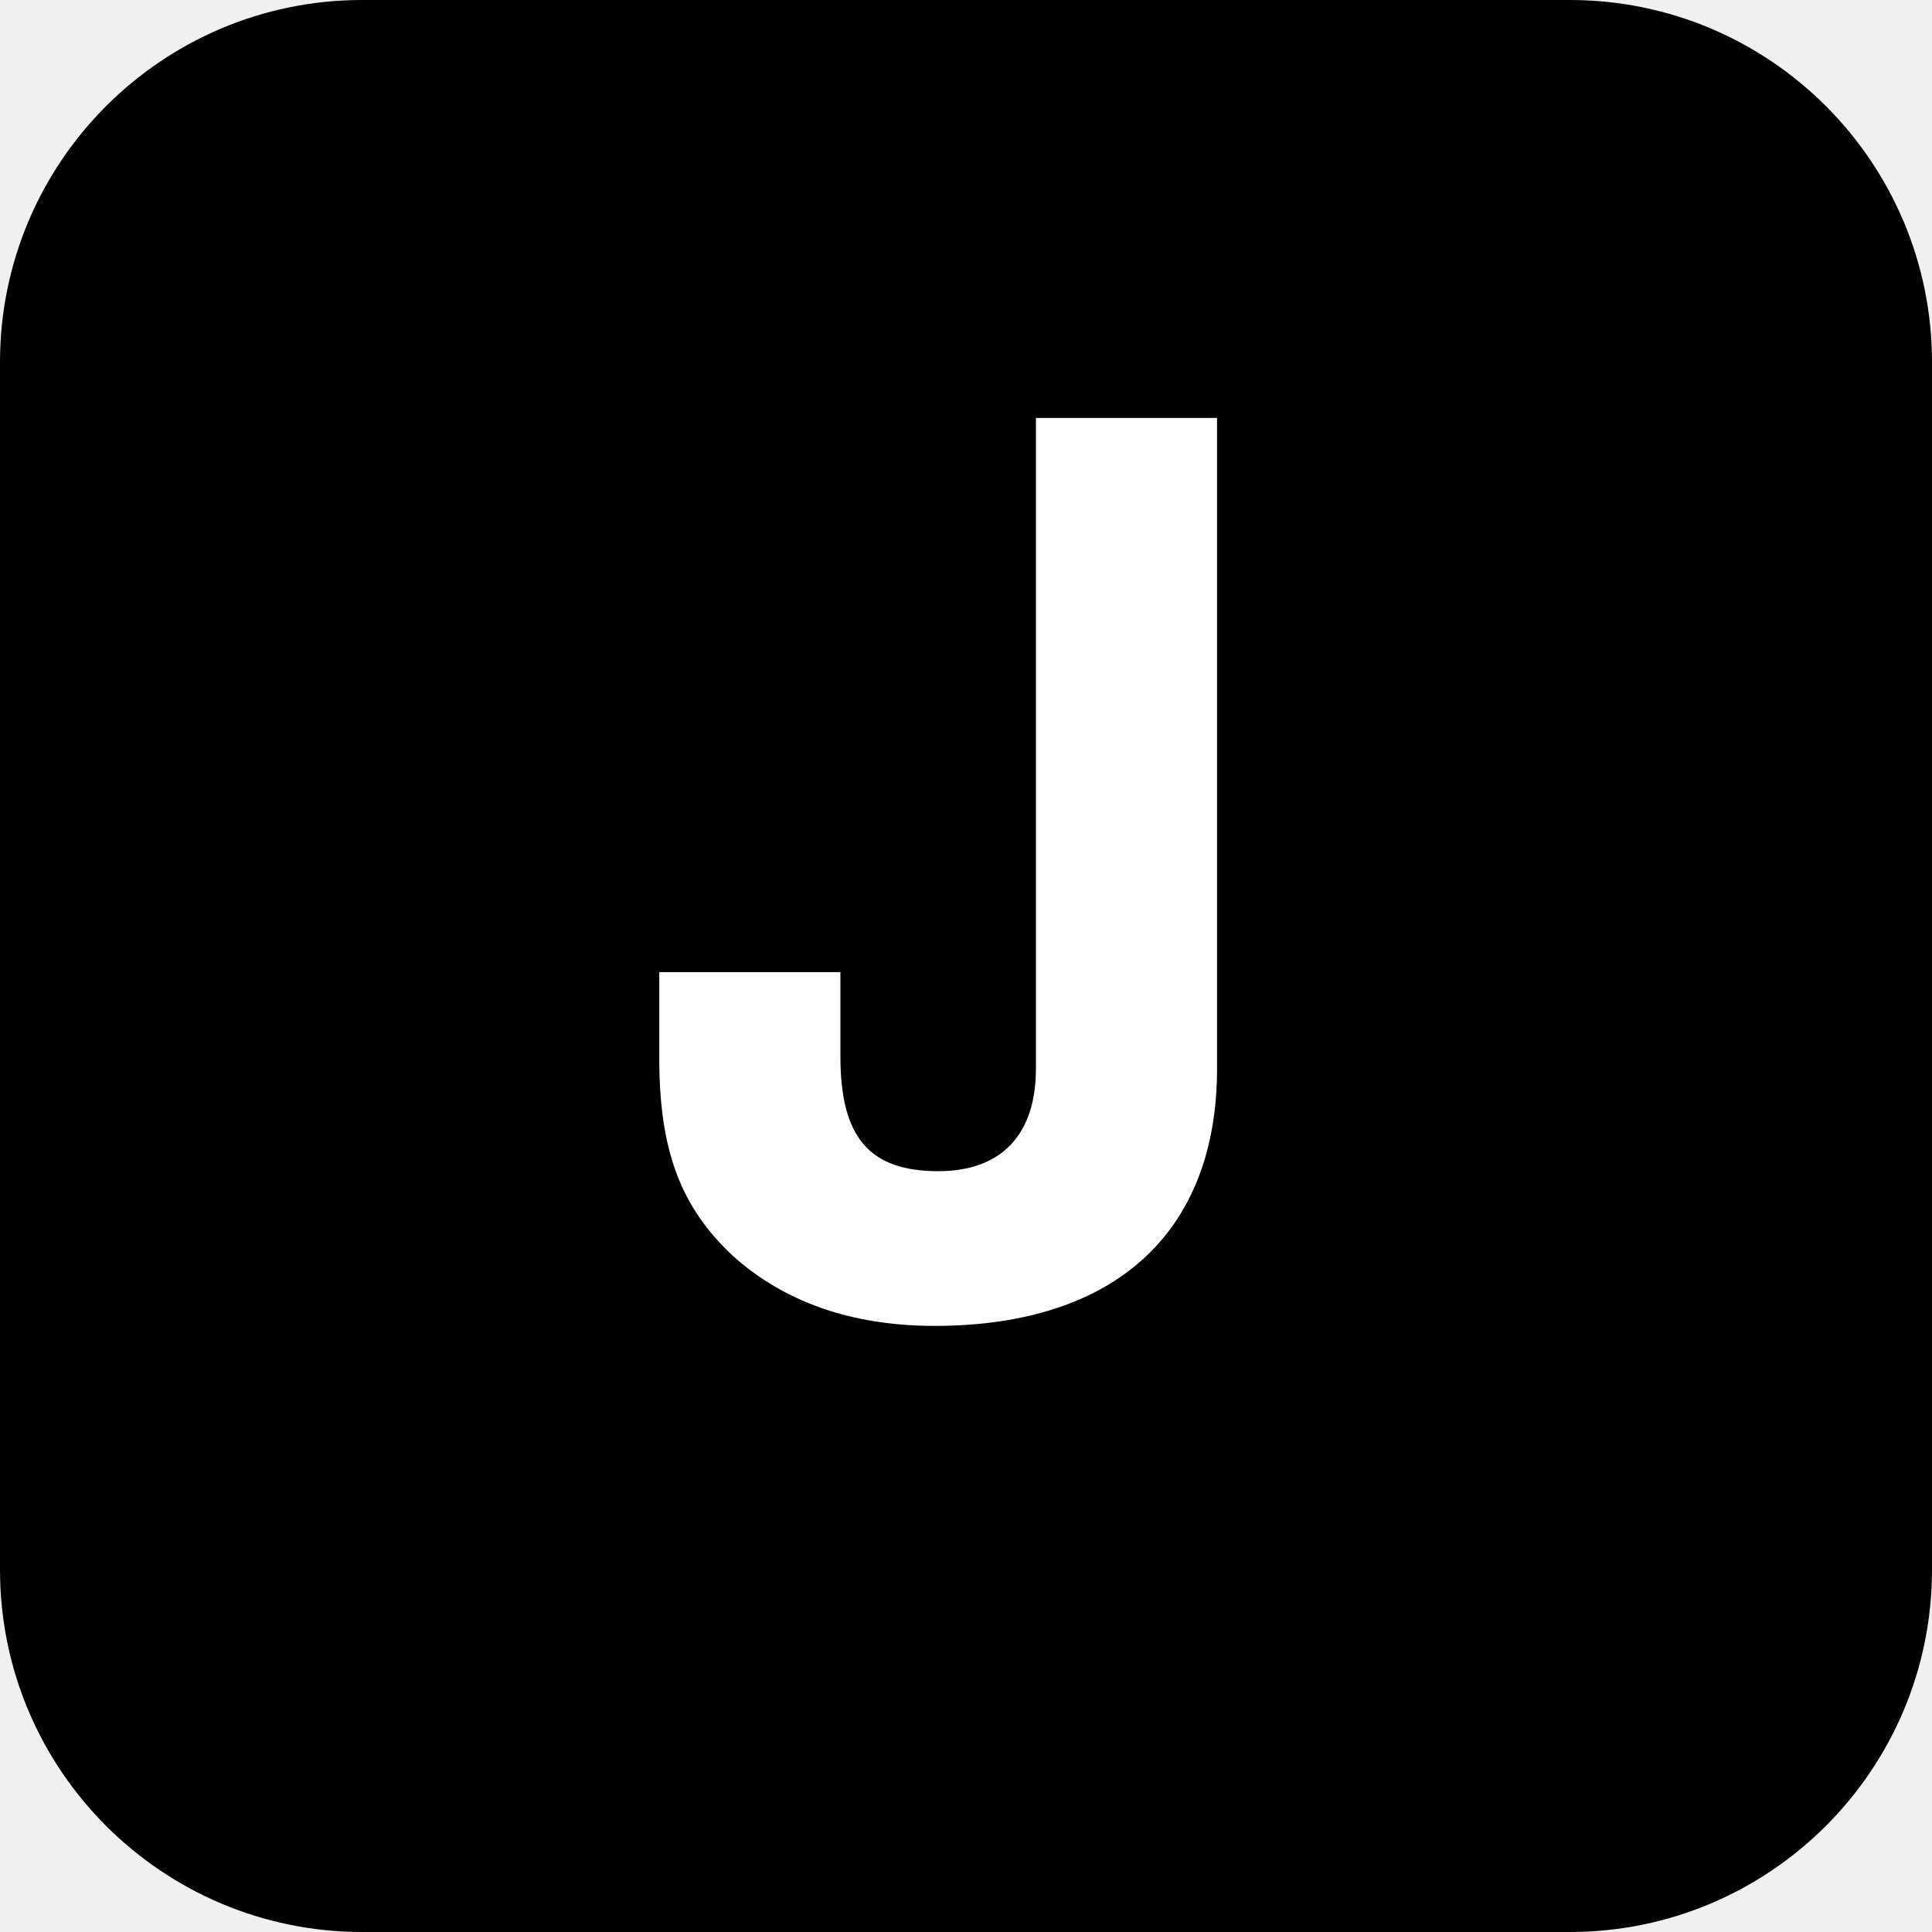
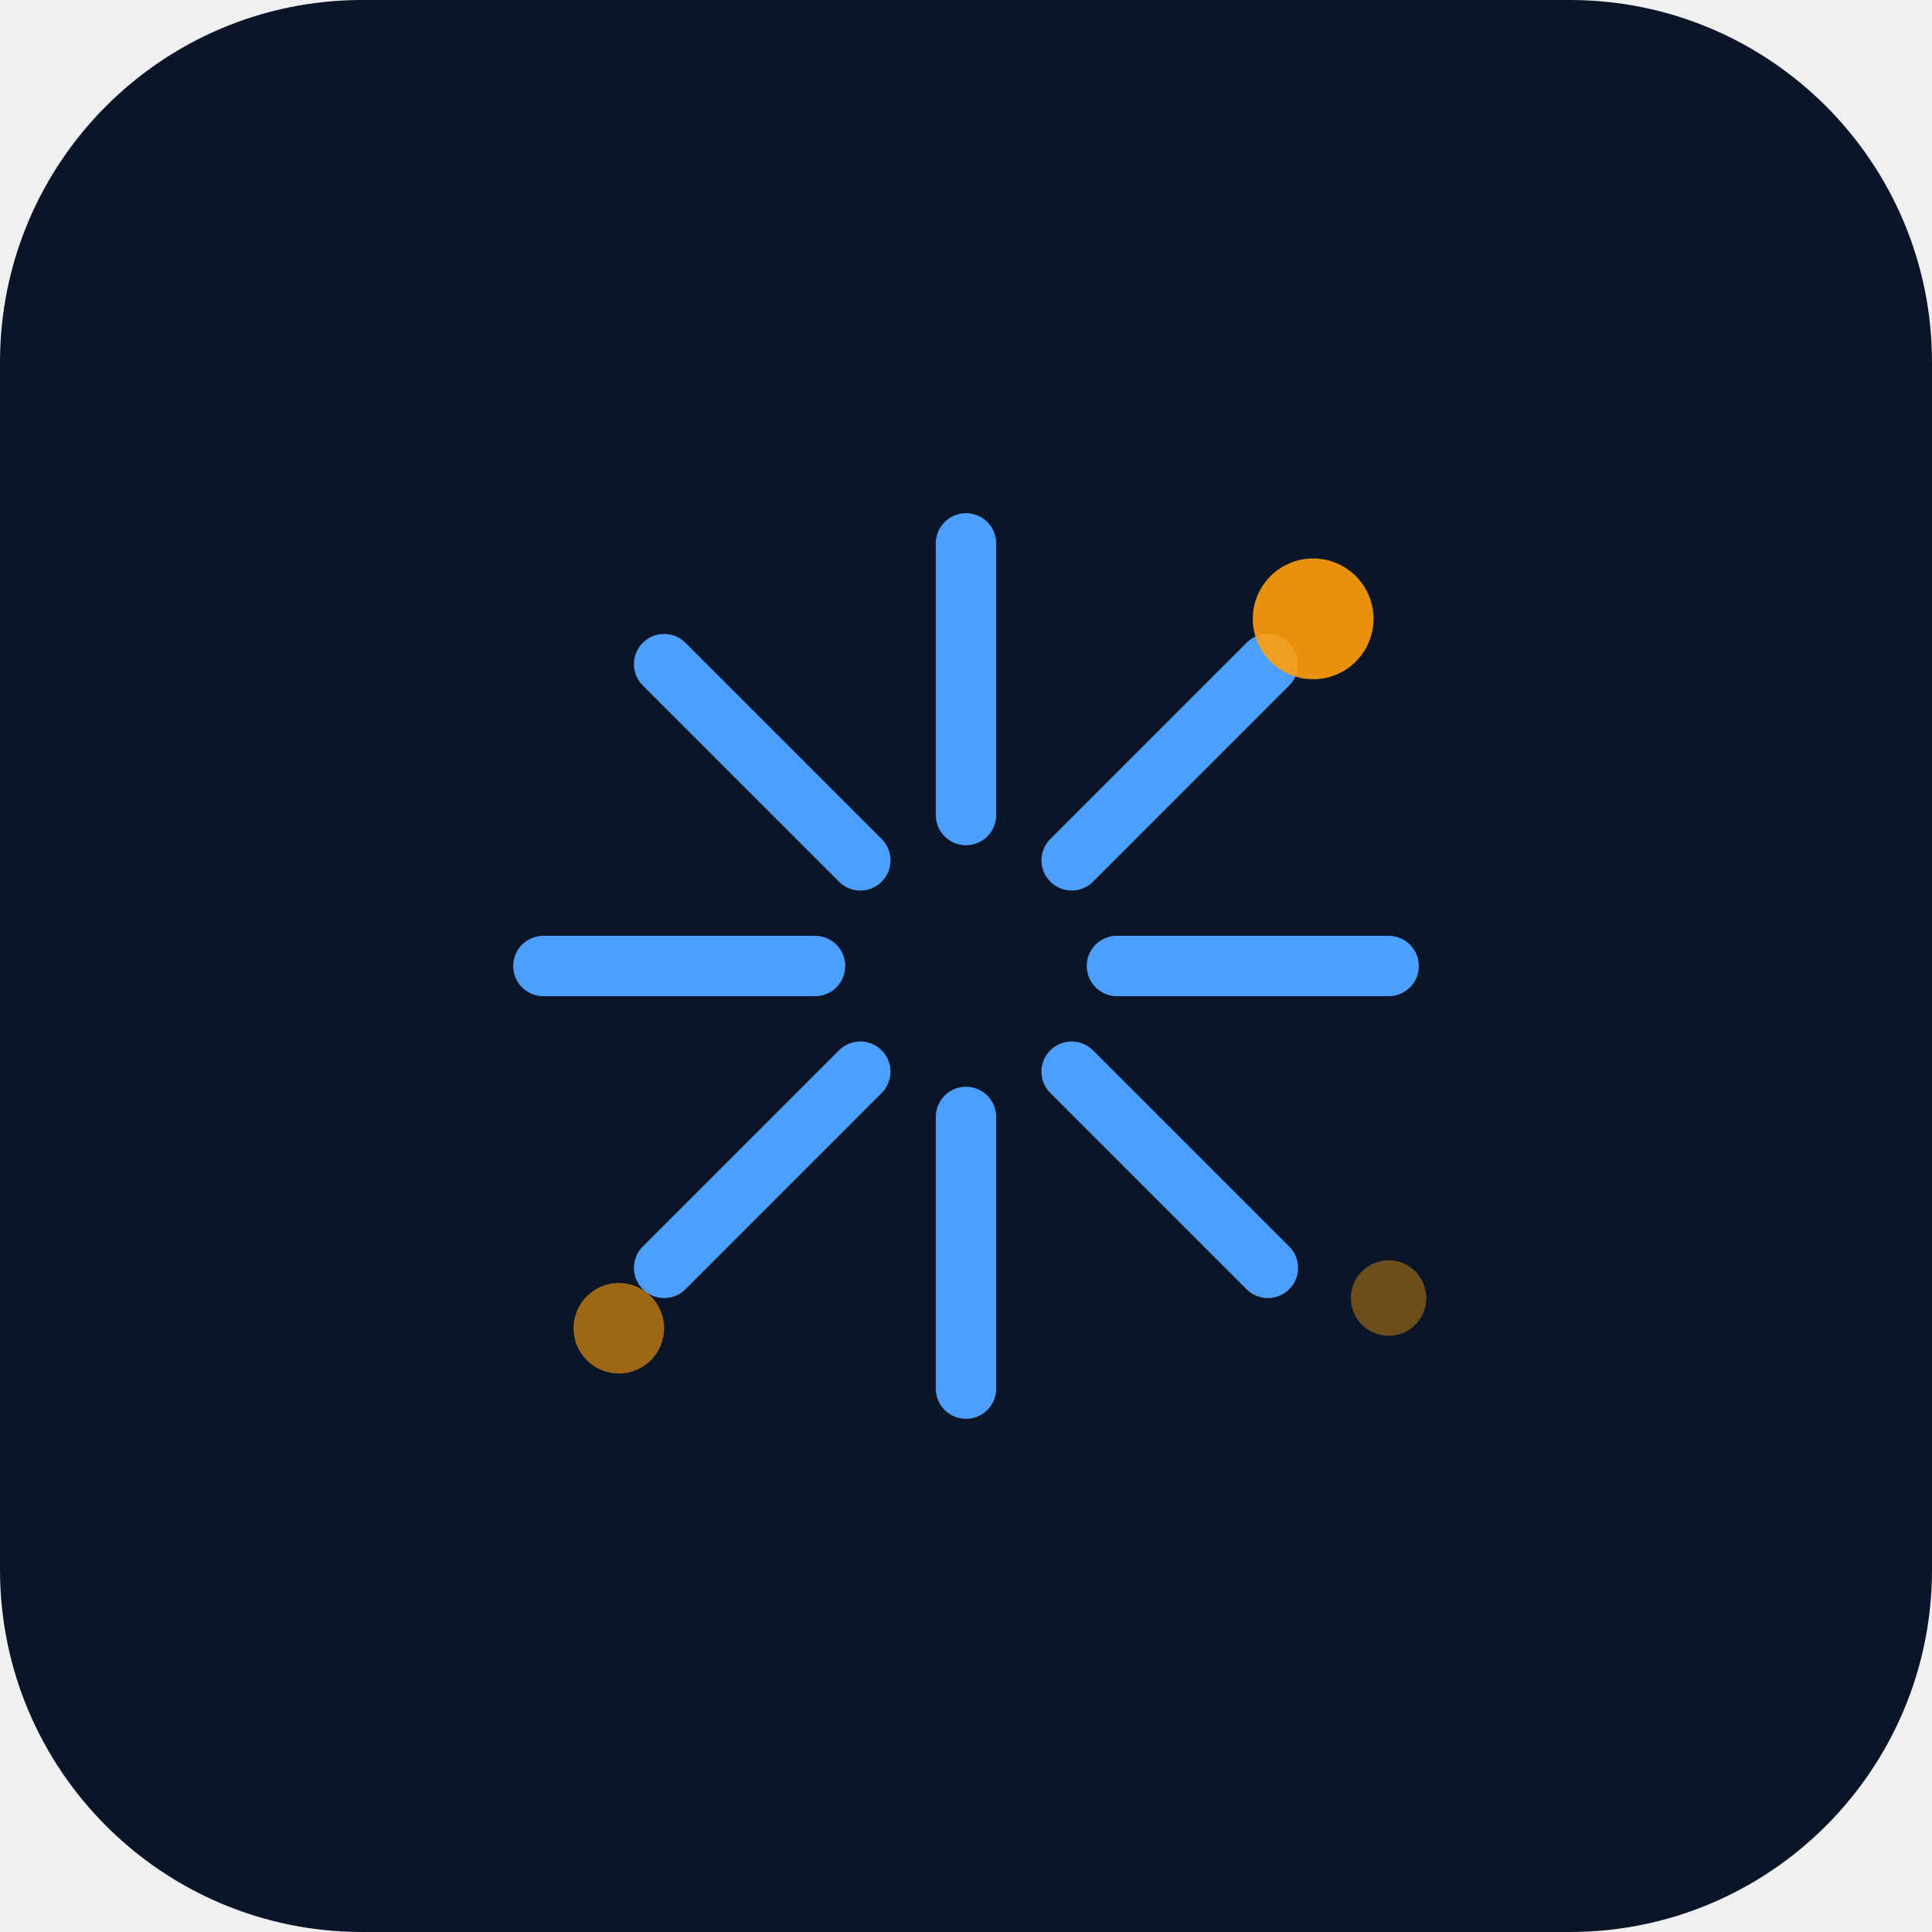
<svg xmlns="http://www.w3.org/2000/svg" viewBox="0 0 128 128" width="128" height="128">
-   <rect width="128" height="128" rx="24" fill="#000000" />
-   <text x="64" y="86" font-family="-apple-system,Helvetica Neue,Helvetica,Arial,sans-serif" font-size="80" font-weight="700" fill="white" text-anchor="middle">J</text>
+   <rect width="128" height="128" rx="24" fill="#0a1628" />
+   <g transform="translate(64,64)" fill="none" stroke="#4d9fff" stroke-width="4" stroke-linecap="round">
+     <line x1="0" y1="-28" x2="0" y2="-10" />
+     <line x1="0" y1="10" x2="0" y2="28" />
+     <line x1="-28" y1="0" x2="-10" y2="0" />
+     <line x1="10" y1="0" x2="28" y2="0" />
+     <line x1="-20" y1="-20" x2="-7" y2="-7" />
+     <line x1="7" y1="7" x2="20" y2="20" />
+     <line x1="20" y1="-20" x2="7" y2="-7" />
+     <line x1="-7" y1="7" x2="-20" y2="20" />
+   </g>
+   <circle cx="87" cy="41" r="4" fill="#ff9f0a" opacity="0.9" />
+   <circle cx="41" cy="88" r="3" fill="#ff9f0a" opacity="0.6" />
+   <circle cx="92" cy="86" r="2.5" fill="#ff9f0a" opacity="0.4" />
</svg>
